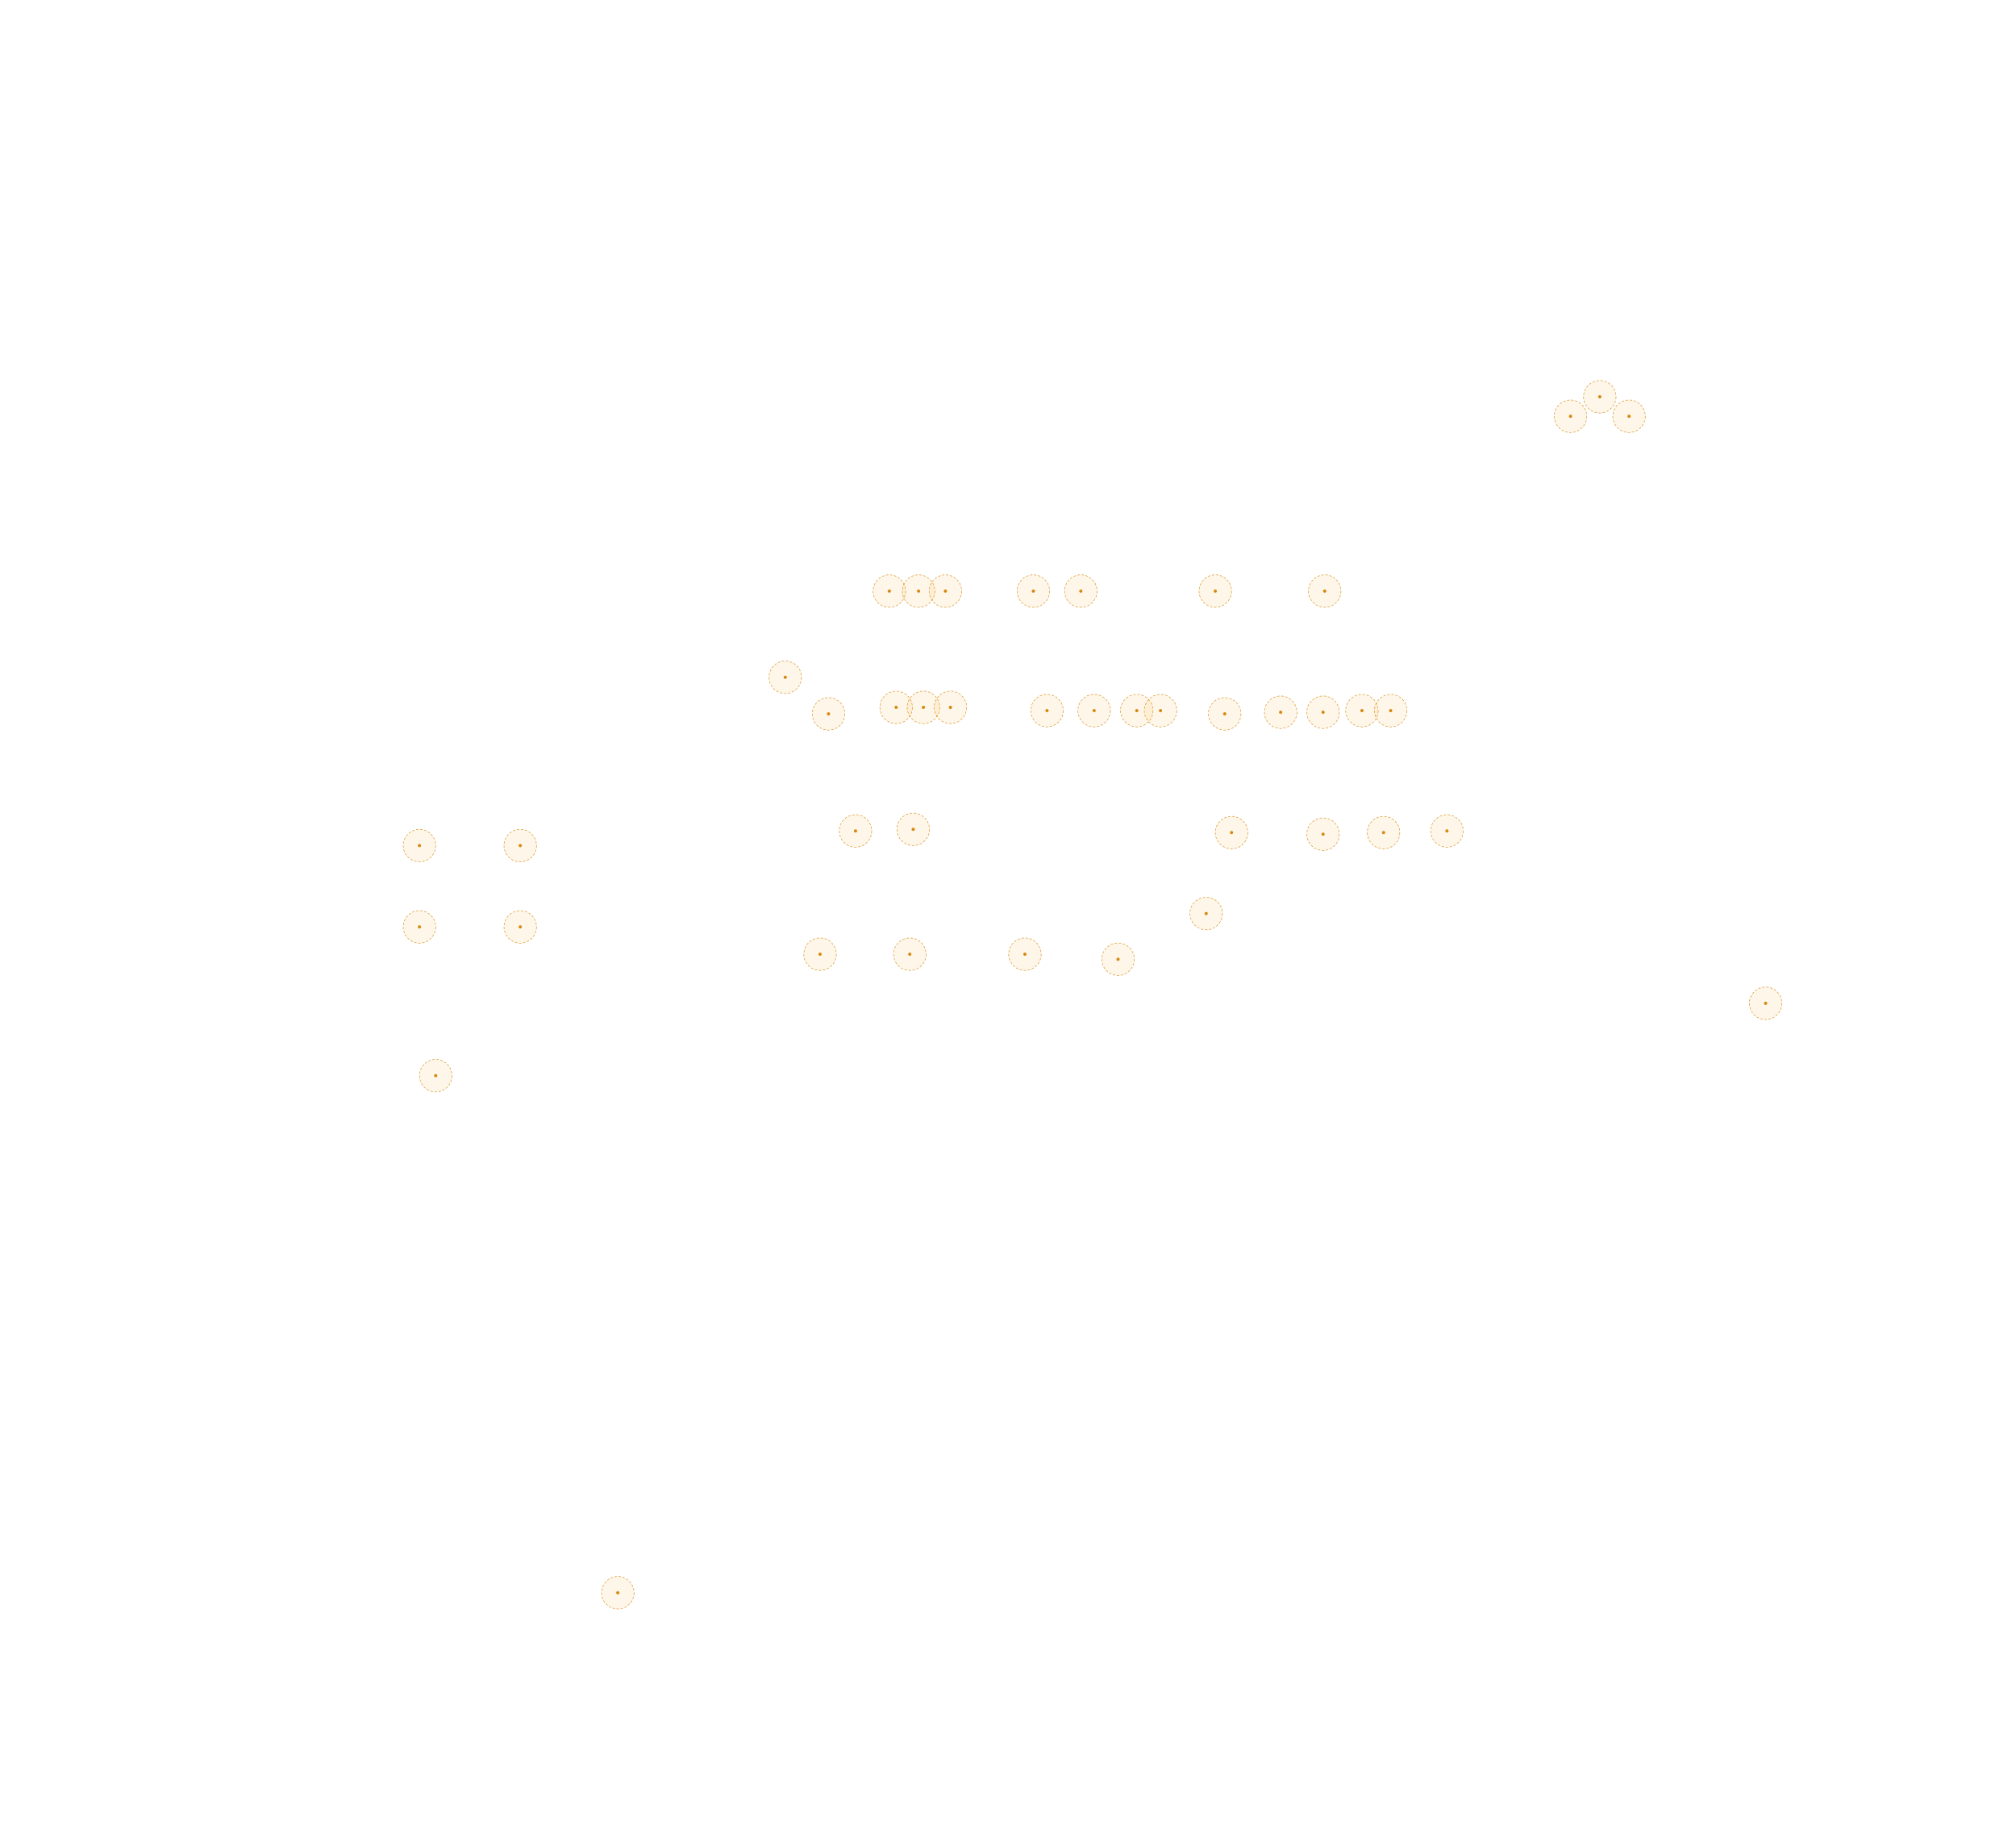
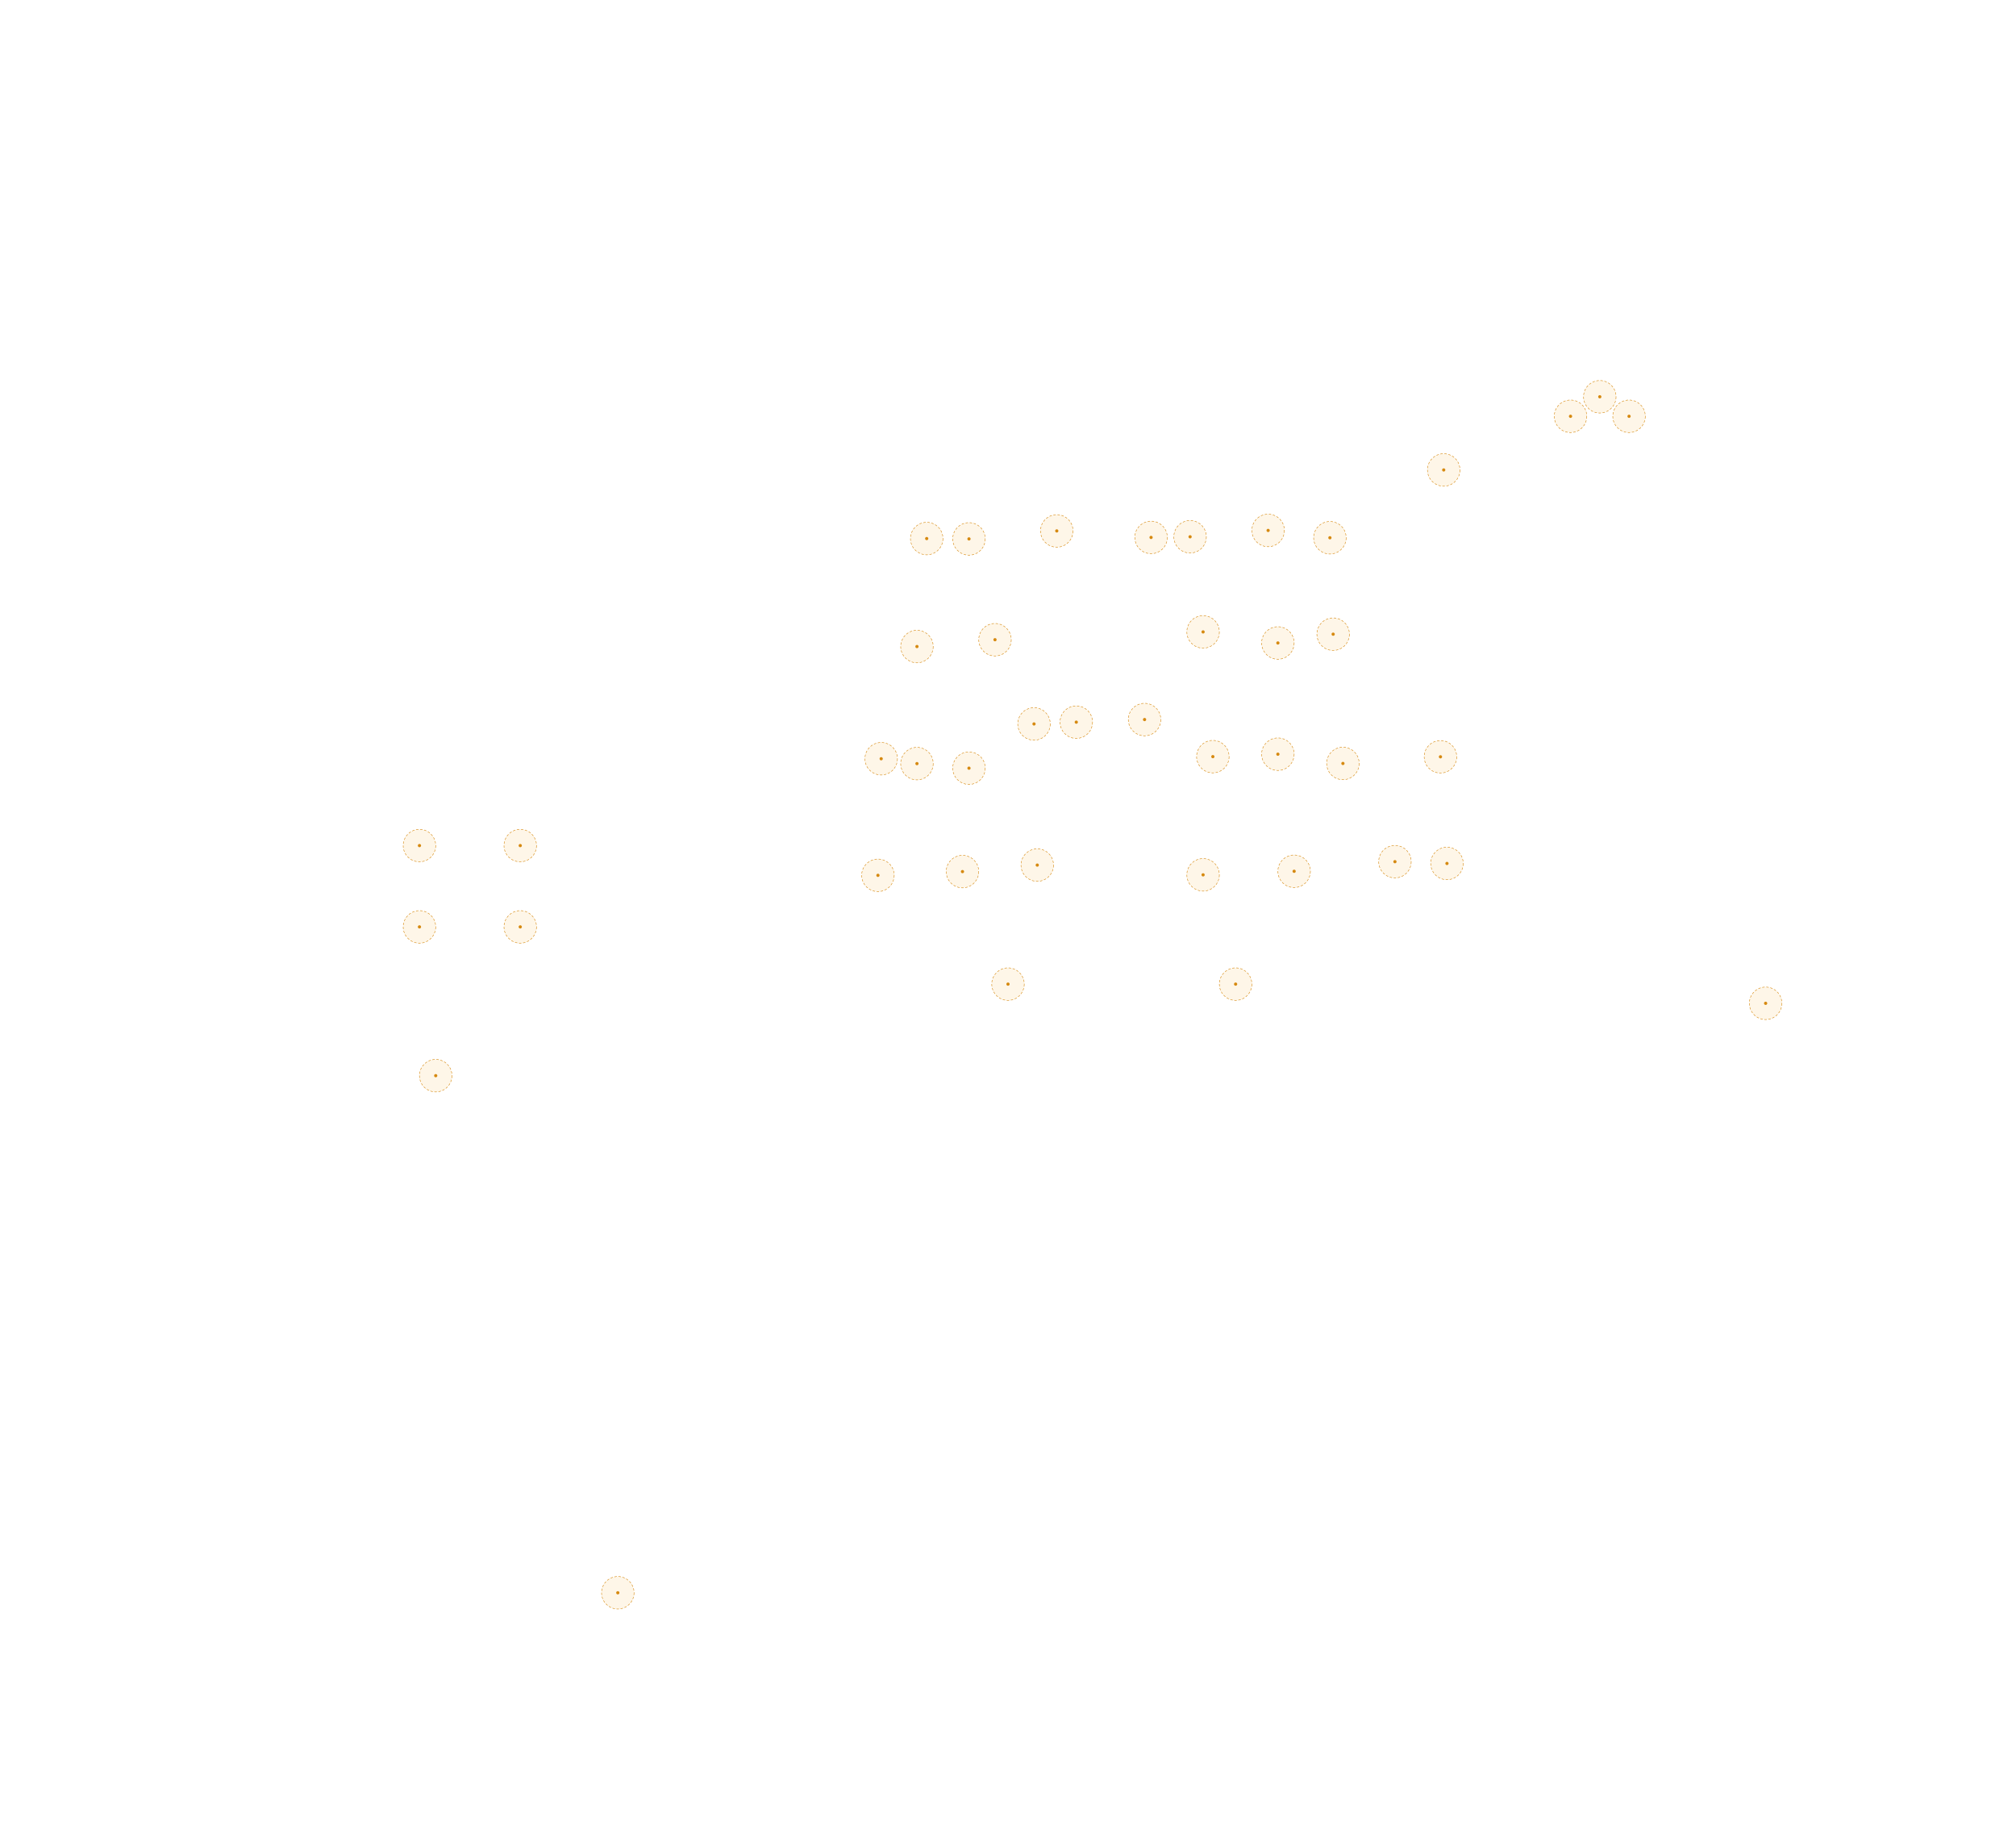
<svg xmlns="http://www.w3.org/2000/svg" viewBox="-620 -580 1240 1120" width="1240" height="1120">
-   <circle cx="-73" cy="-216.5" r="10" fill="#f5b041" fill-opacity="0.12" stroke="#d68910" stroke-width="0.3" stroke-dasharray="1.5 1" />
-   <circle cx="-73" cy="-216.5" r="1" fill="#d68910" />
-   <circle cx="-55" cy="-216.5" r="10" fill="#f5b041" fill-opacity="0.12" stroke="#d68910" stroke-width="0.3" stroke-dasharray="1.5 1" />
-   <circle cx="-55" cy="-216.5" r="1" fill="#d68910" />
-   <circle cx="-38.5" cy="-216.5" r="10" fill="#f5b041" fill-opacity="0.12" stroke="#d68910" stroke-width="0.3" stroke-dasharray="1.5 1" />
-   <circle cx="-38.5" cy="-216.5" r="1" fill="#d68910" />
-   <circle cx="15.6" cy="-216.5" r="10" fill="#f5b041" fill-opacity="0.12" stroke="#d68910" stroke-width="0.3" stroke-dasharray="1.5 1" />
-   <circle cx="15.6" cy="-216.5" r="1" fill="#d68910" />
-   <circle cx="44.8" cy="-216.5" r="10" fill="#f5b041" fill-opacity="0.12" stroke="#d68910" stroke-width="0.3" stroke-dasharray="1.5 1" />
-   <circle cx="44.8" cy="-216.5" r="1" fill="#d68910" />
-   <circle cx="127.5" cy="-216.5" r="10" fill="#f5b041" fill-opacity="0.12" stroke="#d68910" stroke-width="0.3" stroke-dasharray="1.5 1" />
-   <circle cx="127.5" cy="-216.5" r="1" fill="#d68910" />
-   <circle cx="194.8" cy="-216.5" r="10" fill="#f5b041" fill-opacity="0.12" stroke="#d68910" stroke-width="0.3" stroke-dasharray="1.5 1" />
-   <circle cx="194.8" cy="-216.5" r="1" fill="#d68910" />
-   <circle cx="-137" cy="-163.5" r="10" fill="#f5b041" fill-opacity="0.12" stroke="#d68910" stroke-width="0.3" stroke-dasharray="1.5 1" />
-   <circle cx="-137" cy="-163.5" r="1" fill="#d68910" />
-   <circle cx="-110.4" cy="-141" r="10" fill="#f5b041" fill-opacity="0.12" stroke="#d68910" stroke-width="0.3" stroke-dasharray="1.5 1" />
-   <circle cx="-110.4" cy="-141" r="1" fill="#d68910" />
-   <circle cx="-68.8" cy="-145" r="10" fill="#f5b041" fill-opacity="0.12" stroke="#d68910" stroke-width="0.3" stroke-dasharray="1.5 1" />
-   <circle cx="-68.8" cy="-145" r="1" fill="#d68910" />
-   <circle cx="-52" cy="-145" r="10" fill="#f5b041" fill-opacity="0.12" stroke="#d68910" stroke-width="0.3" stroke-dasharray="1.5 1" />
-   <circle cx="-52" cy="-145" r="1" fill="#d68910" />
-   <circle cx="-35.4" cy="-145" r="10" fill="#f5b041" fill-opacity="0.12" stroke="#d68910" stroke-width="0.3" stroke-dasharray="1.5 1" />
-   <circle cx="-35.4" cy="-145" r="1" fill="#d68910" />
-   <circle cx="24" cy="-143" r="10" fill="#f5b041" fill-opacity="0.12" stroke="#d68910" stroke-width="0.3" stroke-dasharray="1.5 1" />
-   <circle cx="24" cy="-143" r="1" fill="#d68910" />
-   <circle cx="53" cy="-143" r="10" fill="#f5b041" fill-opacity="0.12" stroke="#d68910" stroke-width="0.3" stroke-dasharray="1.5 1" />
-   <circle cx="53" cy="-143" r="1" fill="#d68910" />
-   <circle cx="79.2" cy="-143" r="10" fill="#f5b041" fill-opacity="0.12" stroke="#d68910" stroke-width="0.3" stroke-dasharray="1.5 1" />
-   <circle cx="79.2" cy="-143" r="1" fill="#d68910" />
-   <circle cx="93.8" cy="-143" r="10" fill="#f5b041" fill-opacity="0.12" stroke="#d68910" stroke-width="0.3" stroke-dasharray="1.5 1" />
-   <circle cx="93.8" cy="-143" r="1" fill="#d68910" />
-   <circle cx="133.3" cy="-141" r="10" fill="#f5b041" fill-opacity="0.12" stroke="#d68910" stroke-width="0.3" stroke-dasharray="1.5 1" />
-   <circle cx="133.3" cy="-141" r="1" fill="#d68910" />
-   <circle cx="167.7" cy="-142" r="10" fill="#f5b041" fill-opacity="0.12" stroke="#d68910" stroke-width="0.3" stroke-dasharray="1.5 1" />
-   <circle cx="167.7" cy="-142" r="1" fill="#d68910" />
-   <circle cx="193.8" cy="-142" r="10" fill="#f5b041" fill-opacity="0.12" stroke="#d68910" stroke-width="0.3" stroke-dasharray="1.5 1" />
-   <circle cx="193.8" cy="-142" r="1" fill="#d68910" />
-   <circle cx="217.7" cy="-143" r="10" fill="#f5b041" fill-opacity="0.12" stroke="#d68910" stroke-width="0.3" stroke-dasharray="1.5 1" />
-   <circle cx="217.7" cy="-143" r="1" fill="#d68910" />
-   <circle cx="235.4" cy="-143" r="10" fill="#f5b041" fill-opacity="0.12" stroke="#d68910" stroke-width="0.3" stroke-dasharray="1.5 1" />
-   <circle cx="235.4" cy="-143" r="1" fill="#d68910" />
-   <circle cx="-93.8" cy="-69" r="10" fill="#f5b041" fill-opacity="0.12" stroke="#d68910" stroke-width="0.3" stroke-dasharray="1.5 1" />
-   <circle cx="-93.8" cy="-69" r="1" fill="#d68910" />
-   <circle cx="-58.3" cy="-70" r="10" fill="#f5b041" fill-opacity="0.12" stroke="#d68910" stroke-width="0.3" stroke-dasharray="1.5 1" />
-   <circle cx="-58.3" cy="-70" r="1" fill="#d68910" />
-   <circle cx="137.5" cy="-68" r="10" fill="#f5b041" fill-opacity="0.12" stroke="#d68910" stroke-width="0.3" stroke-dasharray="1.5 1" />
-   <circle cx="137.5" cy="-68" r="1" fill="#d68910" />
-   <circle cx="193.8" cy="-67" r="10" fill="#f5b041" fill-opacity="0.12" stroke="#d68910" stroke-width="0.3" stroke-dasharray="1.5 1" />
-   <circle cx="193.8" cy="-67" r="1" fill="#d68910" />
-   <circle cx="231" cy="-68" r="10" fill="#f5b041" fill-opacity="0.12" stroke="#d68910" stroke-width="0.3" stroke-dasharray="1.5 1" />
-   <circle cx="231" cy="-68" r="1" fill="#d68910" />
-   <circle cx="270" cy="-69" r="10" fill="#f5b041" fill-opacity="0.12" stroke="#d68910" stroke-width="0.3" stroke-dasharray="1.5 1" />
-   <circle cx="270" cy="-69" r="1" fill="#d68910" />
-   <circle cx="121.9" cy="-18.2" r="10" fill="#f5b041" fill-opacity="0.12" stroke="#d68910" stroke-width="0.3" stroke-dasharray="1.5 1" />
-   <circle cx="121.9" cy="-18.2" r="1" fill="#d68910" />
-   <circle cx="-115.6" cy="6.8" r="10" fill="#f5b041" fill-opacity="0.12" stroke="#d68910" stroke-width="0.3" stroke-dasharray="1.5 1" />
-   <circle cx="-115.6" cy="6.8" r="1" fill="#d68910" />
-   <circle cx="-60.4" cy="6.8" r="10" fill="#f5b041" fill-opacity="0.12" stroke="#d68910" stroke-width="0.3" stroke-dasharray="1.5 1" />
-   <circle cx="-60.4" cy="6.8" r="1" fill="#d68910" />
-   <circle cx="10.4" cy="6.8" r="10" fill="#f5b041" fill-opacity="0.12" stroke="#d68910" stroke-width="0.3" stroke-dasharray="1.5 1" />
-   <circle cx="10.4" cy="6.8" r="1" fill="#d68910" />
-   <circle cx="67.7" cy="9.9" r="10" fill="#f5b041" fill-opacity="0.12" stroke="#d68910" stroke-width="0.3" stroke-dasharray="1.5 1" />
-   <circle cx="67.7" cy="9.9" r="1" fill="#d68910" />
+   <circle cx="-50" cy="-248.8" r="10" fill="#f5b041" fill-opacity="0.12" stroke="#d68910" stroke-width="0.3" stroke-dasharray="1.5 1" />
+   <circle cx="-50" cy="-248.8" r="1" fill="#d68910" />
+   <circle cx="-24" cy="-248.6" r="10" fill="#f5b041" fill-opacity="0.12" stroke="#d68910" stroke-width="0.3" stroke-dasharray="1.5 1" />
+   <circle cx="-24" cy="-248.6" r="1" fill="#d68910" />
+   <circle cx="30" cy="-253.5" r="10" fill="#f5b041" fill-opacity="0.12" stroke="#d68910" stroke-width="0.3" stroke-dasharray="1.5 1" />
+   <circle cx="30" cy="-253.5" r="1" fill="#d68910" />
+   <circle cx="88" cy="-249.5" r="10" fill="#f5b041" fill-opacity="0.12" stroke="#d68910" stroke-width="0.3" stroke-dasharray="1.5 1" />
+   <circle cx="88" cy="-249.5" r="1" fill="#d68910" />
+   <circle cx="112" cy="-249.9" r="10" fill="#f5b041" fill-opacity="0.12" stroke="#d68910" stroke-width="0.3" stroke-dasharray="1.5 1" />
+   <circle cx="112" cy="-249.9" r="1" fill="#d68910" />
+   <circle cx="160" cy="-253.8" r="10" fill="#f5b041" fill-opacity="0.12" stroke="#d68910" stroke-width="0.3" stroke-dasharray="1.5 1" />
+   <circle cx="160" cy="-253.8" r="1" fill="#d68910" />
+   <circle cx="198" cy="-249.3" r="10" fill="#f5b041" fill-opacity="0.12" stroke="#d68910" stroke-width="0.3" stroke-dasharray="1.5 1" />
+   <circle cx="198" cy="-249.3" r="1" fill="#d68910" />
+   <circle cx="-56" cy="-182.4" r="10" fill="#f5b041" fill-opacity="0.12" stroke="#d68910" stroke-width="0.3" stroke-dasharray="1.5 1" />
+   <circle cx="-56" cy="-182.4" r="1" fill="#d68910" />
+   <circle cx="-8" cy="-186.6" r="10" fill="#f5b041" fill-opacity="0.12" stroke="#d68910" stroke-width="0.3" stroke-dasharray="1.5 1" />
+   <circle cx="-8" cy="-186.6" r="1" fill="#d68910" />
+   <circle cx="120" cy="-191.4" r="10" fill="#f5b041" fill-opacity="0.12" stroke="#d68910" stroke-width="0.3" stroke-dasharray="1.5 1" />
+   <circle cx="120" cy="-191.4" r="1" fill="#d68910" />
+   <circle cx="166" cy="-184.6" r="10" fill="#f5b041" fill-opacity="0.12" stroke="#d68910" stroke-width="0.3" stroke-dasharray="1.5 1" />
+   <circle cx="166" cy="-184.6" r="1" fill="#d68910" />
+   <circle cx="200" cy="-190" r="10" fill="#f5b041" fill-opacity="0.12" stroke="#d68910" stroke-width="0.3" stroke-dasharray="1.5 1" />
+   <circle cx="200" cy="-190" r="1" fill="#d68910" />
+   <circle cx="268" cy="-291" r="10" fill="#f5b041" fill-opacity="0.12" stroke="#d68910" stroke-width="0.3" stroke-dasharray="1.5 1" />
+   <circle cx="268" cy="-291" r="1" fill="#d68910" />
+   <circle cx="16" cy="-134.8" r="10" fill="#f5b041" fill-opacity="0.12" stroke="#d68910" stroke-width="0.3" stroke-dasharray="1.5 1" />
+   <circle cx="16" cy="-134.8" r="1" fill="#d68910" />
+   <circle cx="42" cy="-135.9" r="10" fill="#f5b041" fill-opacity="0.12" stroke="#d68910" stroke-width="0.3" stroke-dasharray="1.5 1" />
+   <circle cx="42" cy="-135.9" r="1" fill="#d68910" />
+   <circle cx="84" cy="-137.5" r="10" fill="#f5b041" fill-opacity="0.12" stroke="#d68910" stroke-width="0.3" stroke-dasharray="1.5 1" />
+   <circle cx="84" cy="-137.5" r="1" fill="#d68910" />
+   <circle cx="-24" cy="-107.6" r="10" fill="#f5b041" fill-opacity="0.12" stroke="#d68910" stroke-width="0.3" stroke-dasharray="1.5 1" />
+   <circle cx="-24" cy="-107.6" r="1" fill="#d68910" />
+   <circle cx="-78" cy="-113.4" r="10" fill="#f5b041" fill-opacity="0.12" stroke="#d68910" stroke-width="0.3" stroke-dasharray="1.5 1" />
+   <circle cx="-78" cy="-113.4" r="1" fill="#d68910" />
+   <circle cx="-56" cy="-110.4" r="10" fill="#f5b041" fill-opacity="0.12" stroke="#d68910" stroke-width="0.3" stroke-dasharray="1.5 1" />
+   <circle cx="-56" cy="-110.4" r="1" fill="#d68910" />
+   <circle cx="126" cy="-114.7" r="10" fill="#f5b041" fill-opacity="0.12" stroke="#d68910" stroke-width="0.3" stroke-dasharray="1.5 1" />
+   <circle cx="126" cy="-114.7" r="1" fill="#d68910" />
+   <circle cx="206" cy="-110.5" r="10" fill="#f5b041" fill-opacity="0.12" stroke="#d68910" stroke-width="0.3" stroke-dasharray="1.5 1" />
+   <circle cx="206" cy="-110.5" r="1" fill="#d68910" />
+   <circle cx="266" cy="-114.6" r="10" fill="#f5b041" fill-opacity="0.12" stroke="#d68910" stroke-width="0.3" stroke-dasharray="1.5 1" />
+   <circle cx="266" cy="-114.6" r="1" fill="#d68910" />
+   <circle cx="166" cy="-116.2" r="10" fill="#f5b041" fill-opacity="0.12" stroke="#d68910" stroke-width="0.3" stroke-dasharray="1.5 1" />
+   <circle cx="166" cy="-116.2" r="1" fill="#d68910" />
+   <circle cx="-80" cy="-41.7" r="10" fill="#f5b041" fill-opacity="0.12" stroke="#d68910" stroke-width="0.3" stroke-dasharray="1.5 1" />
+   <circle cx="-80" cy="-41.7" r="1" fill="#d68910" />
+   <circle cx="-28" cy="-44" r="10" fill="#f5b041" fill-opacity="0.12" stroke="#d68910" stroke-width="0.3" stroke-dasharray="1.5 1" />
+   <circle cx="-28" cy="-44" r="1" fill="#d68910" />
+   <circle cx="18" cy="-48" r="10" fill="#f5b041" fill-opacity="0.12" stroke="#d68910" stroke-width="0.3" stroke-dasharray="1.5 1" />
+   <circle cx="18" cy="-48" r="1" fill="#d68910" />
+   <circle cx="120" cy="-42" r="10" fill="#f5b041" fill-opacity="0.12" stroke="#d68910" stroke-width="0.3" stroke-dasharray="1.5 1" />
+   <circle cx="120" cy="-42" r="1" fill="#d68910" />
+   <circle cx="176" cy="-44.2" r="10" fill="#f5b041" fill-opacity="0.12" stroke="#d68910" stroke-width="0.3" stroke-dasharray="1.5 1" />
+   <circle cx="176" cy="-44.2" r="1" fill="#d68910" />
+   <circle cx="238" cy="-50.1" r="10" fill="#f5b041" fill-opacity="0.12" stroke="#d68910" stroke-width="0.3" stroke-dasharray="1.5 1" />
+   <circle cx="238" cy="-50.1" r="1" fill="#d68910" />
+   <circle cx="270" cy="-49" r="10" fill="#f5b041" fill-opacity="0.12" stroke="#d68910" stroke-width="0.3" stroke-dasharray="1.5 1" />
+   <circle cx="270" cy="-49" r="1" fill="#d68910" />
+   <circle cx="0" cy="25.2" r="10" fill="#f5b041" fill-opacity="0.12" stroke="#d68910" stroke-width="0.3" stroke-dasharray="1.5 1" />
+   <circle cx="0" cy="25.2" r="1" fill="#d68910" />
+   <circle cx="140" cy="25.2" r="10" fill="#f5b041" fill-opacity="0.12" stroke="#d68910" stroke-width="0.3" stroke-dasharray="1.5 1" />
+   <circle cx="140" cy="25.2" r="1" fill="#d68910" />
  <circle cx="-300" cy="-60" r="10" fill="#f5b041" fill-opacity="0.12" stroke="#d68910" stroke-width="0.3" stroke-dasharray="1.5 1" />
  <circle cx="-300" cy="-60" r="1" fill="#d68910" />
  <circle cx="-362" cy="-60" r="10" fill="#f5b041" fill-opacity="0.12" stroke="#d68910" stroke-width="0.3" stroke-dasharray="1.5 1" />
  <circle cx="-362" cy="-60" r="1" fill="#d68910" />
  <circle cx="-300" cy="-10" r="10" fill="#f5b041" fill-opacity="0.12" stroke="#d68910" stroke-width="0.3" stroke-dasharray="1.5 1" />
  <circle cx="-300" cy="-10" r="1" fill="#d68910" />
  <circle cx="-362" cy="-10" r="10" fill="#f5b041" fill-opacity="0.12" stroke="#d68910" stroke-width="0.3" stroke-dasharray="1.5 1" />
  <circle cx="-362" cy="-10" r="1" fill="#d68910" />
  <circle cx="346" cy="-324" r="10" fill="#f5b041" fill-opacity="0.12" stroke="#d68910" stroke-width="0.3" stroke-dasharray="1.5 1" />
  <circle cx="346" cy="-324" r="1" fill="#d68910" />
  <circle cx="382" cy="-324" r="10" fill="#f5b041" fill-opacity="0.12" stroke="#d68910" stroke-width="0.3" stroke-dasharray="1.5 1" />
  <circle cx="382" cy="-324" r="1" fill="#d68910" />
  <circle cx="-352" cy="81.5" r="10" fill="#f5b041" fill-opacity="0.12" stroke="#d68910" stroke-width="0.3" stroke-dasharray="1.5 1" />
  <circle cx="-352" cy="81.5" r="1" fill="#d68910" />
  <circle cx="364" cy="-336" r="10" fill="#f5b041" fill-opacity="0.12" stroke="#d68910" stroke-width="0.3" stroke-dasharray="1.5 1" />
  <circle cx="364" cy="-336" r="1" fill="#d68910" />
  <circle cx="466" cy="37" r="10" fill="#f5b041" fill-opacity="0.12" stroke="#d68910" stroke-width="0.3" stroke-dasharray="1.5 1" />
  <circle cx="466" cy="37" r="1" fill="#d68910" />
  <circle cx="-240" cy="399.5" r="10" fill="#f5b041" fill-opacity="0.12" stroke="#d68910" stroke-width="0.3" stroke-dasharray="1.5 1" />
  <circle cx="-240" cy="399.5" r="1" fill="#d68910" />
</svg>
